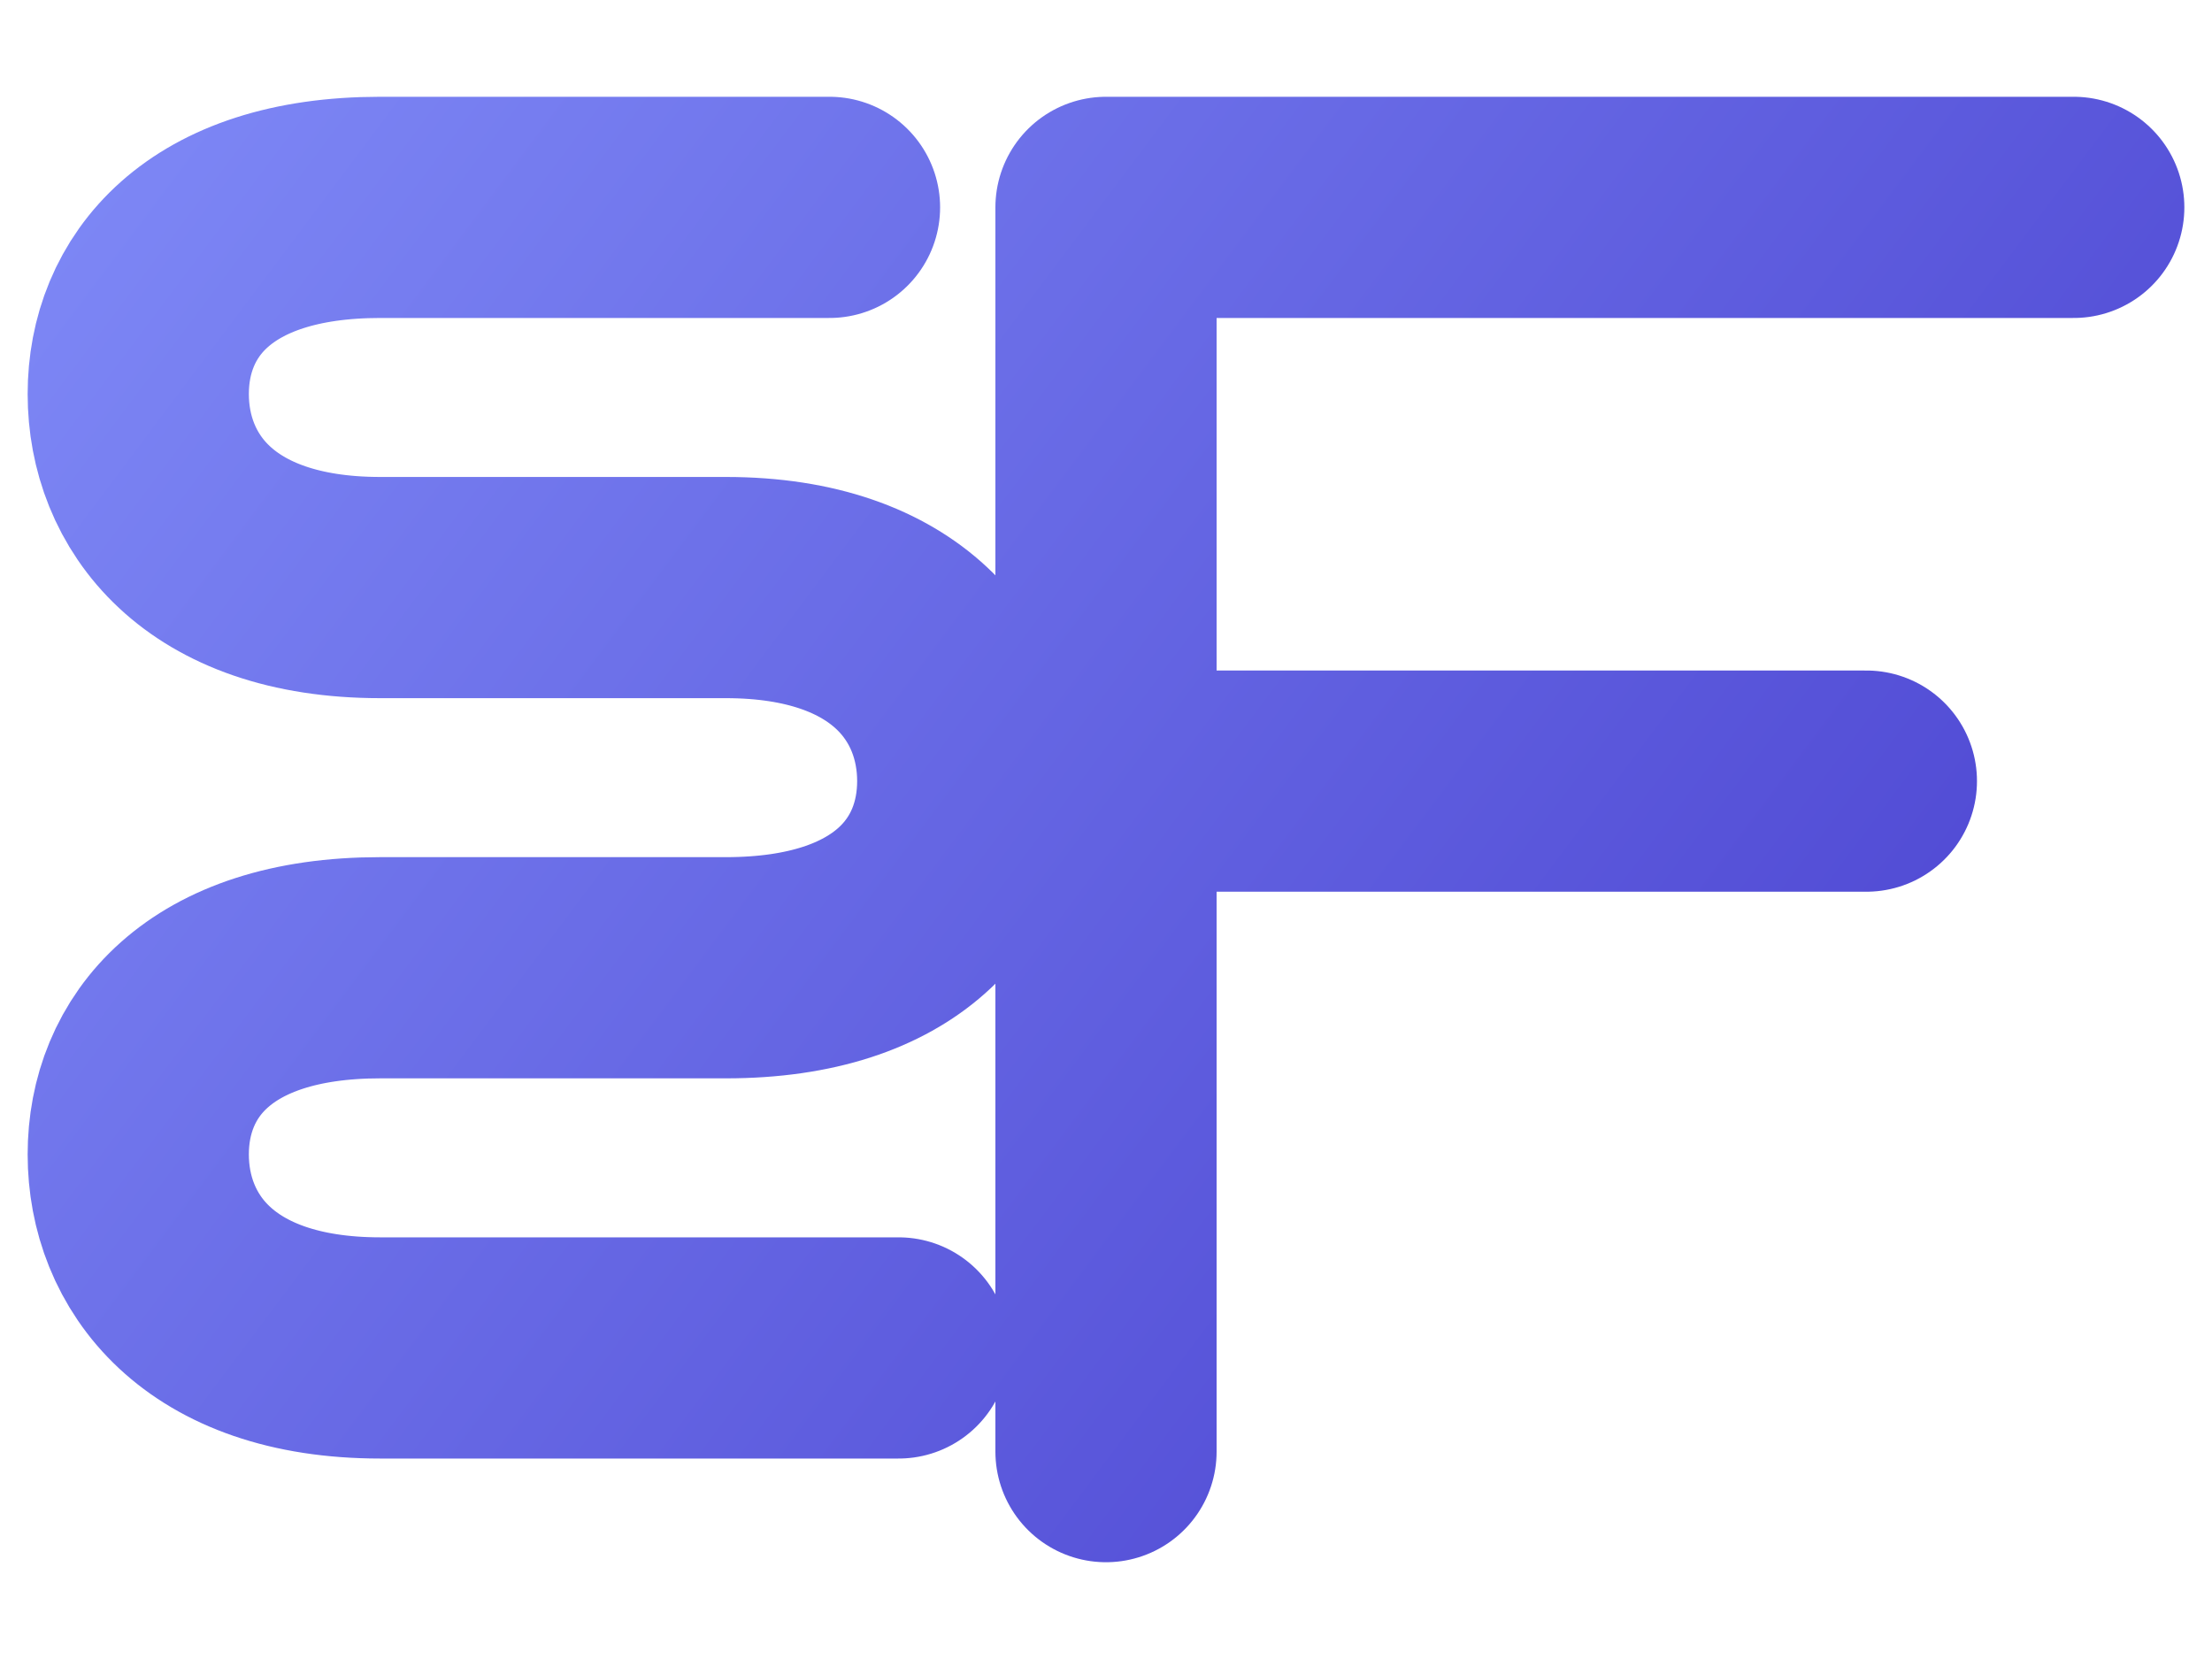
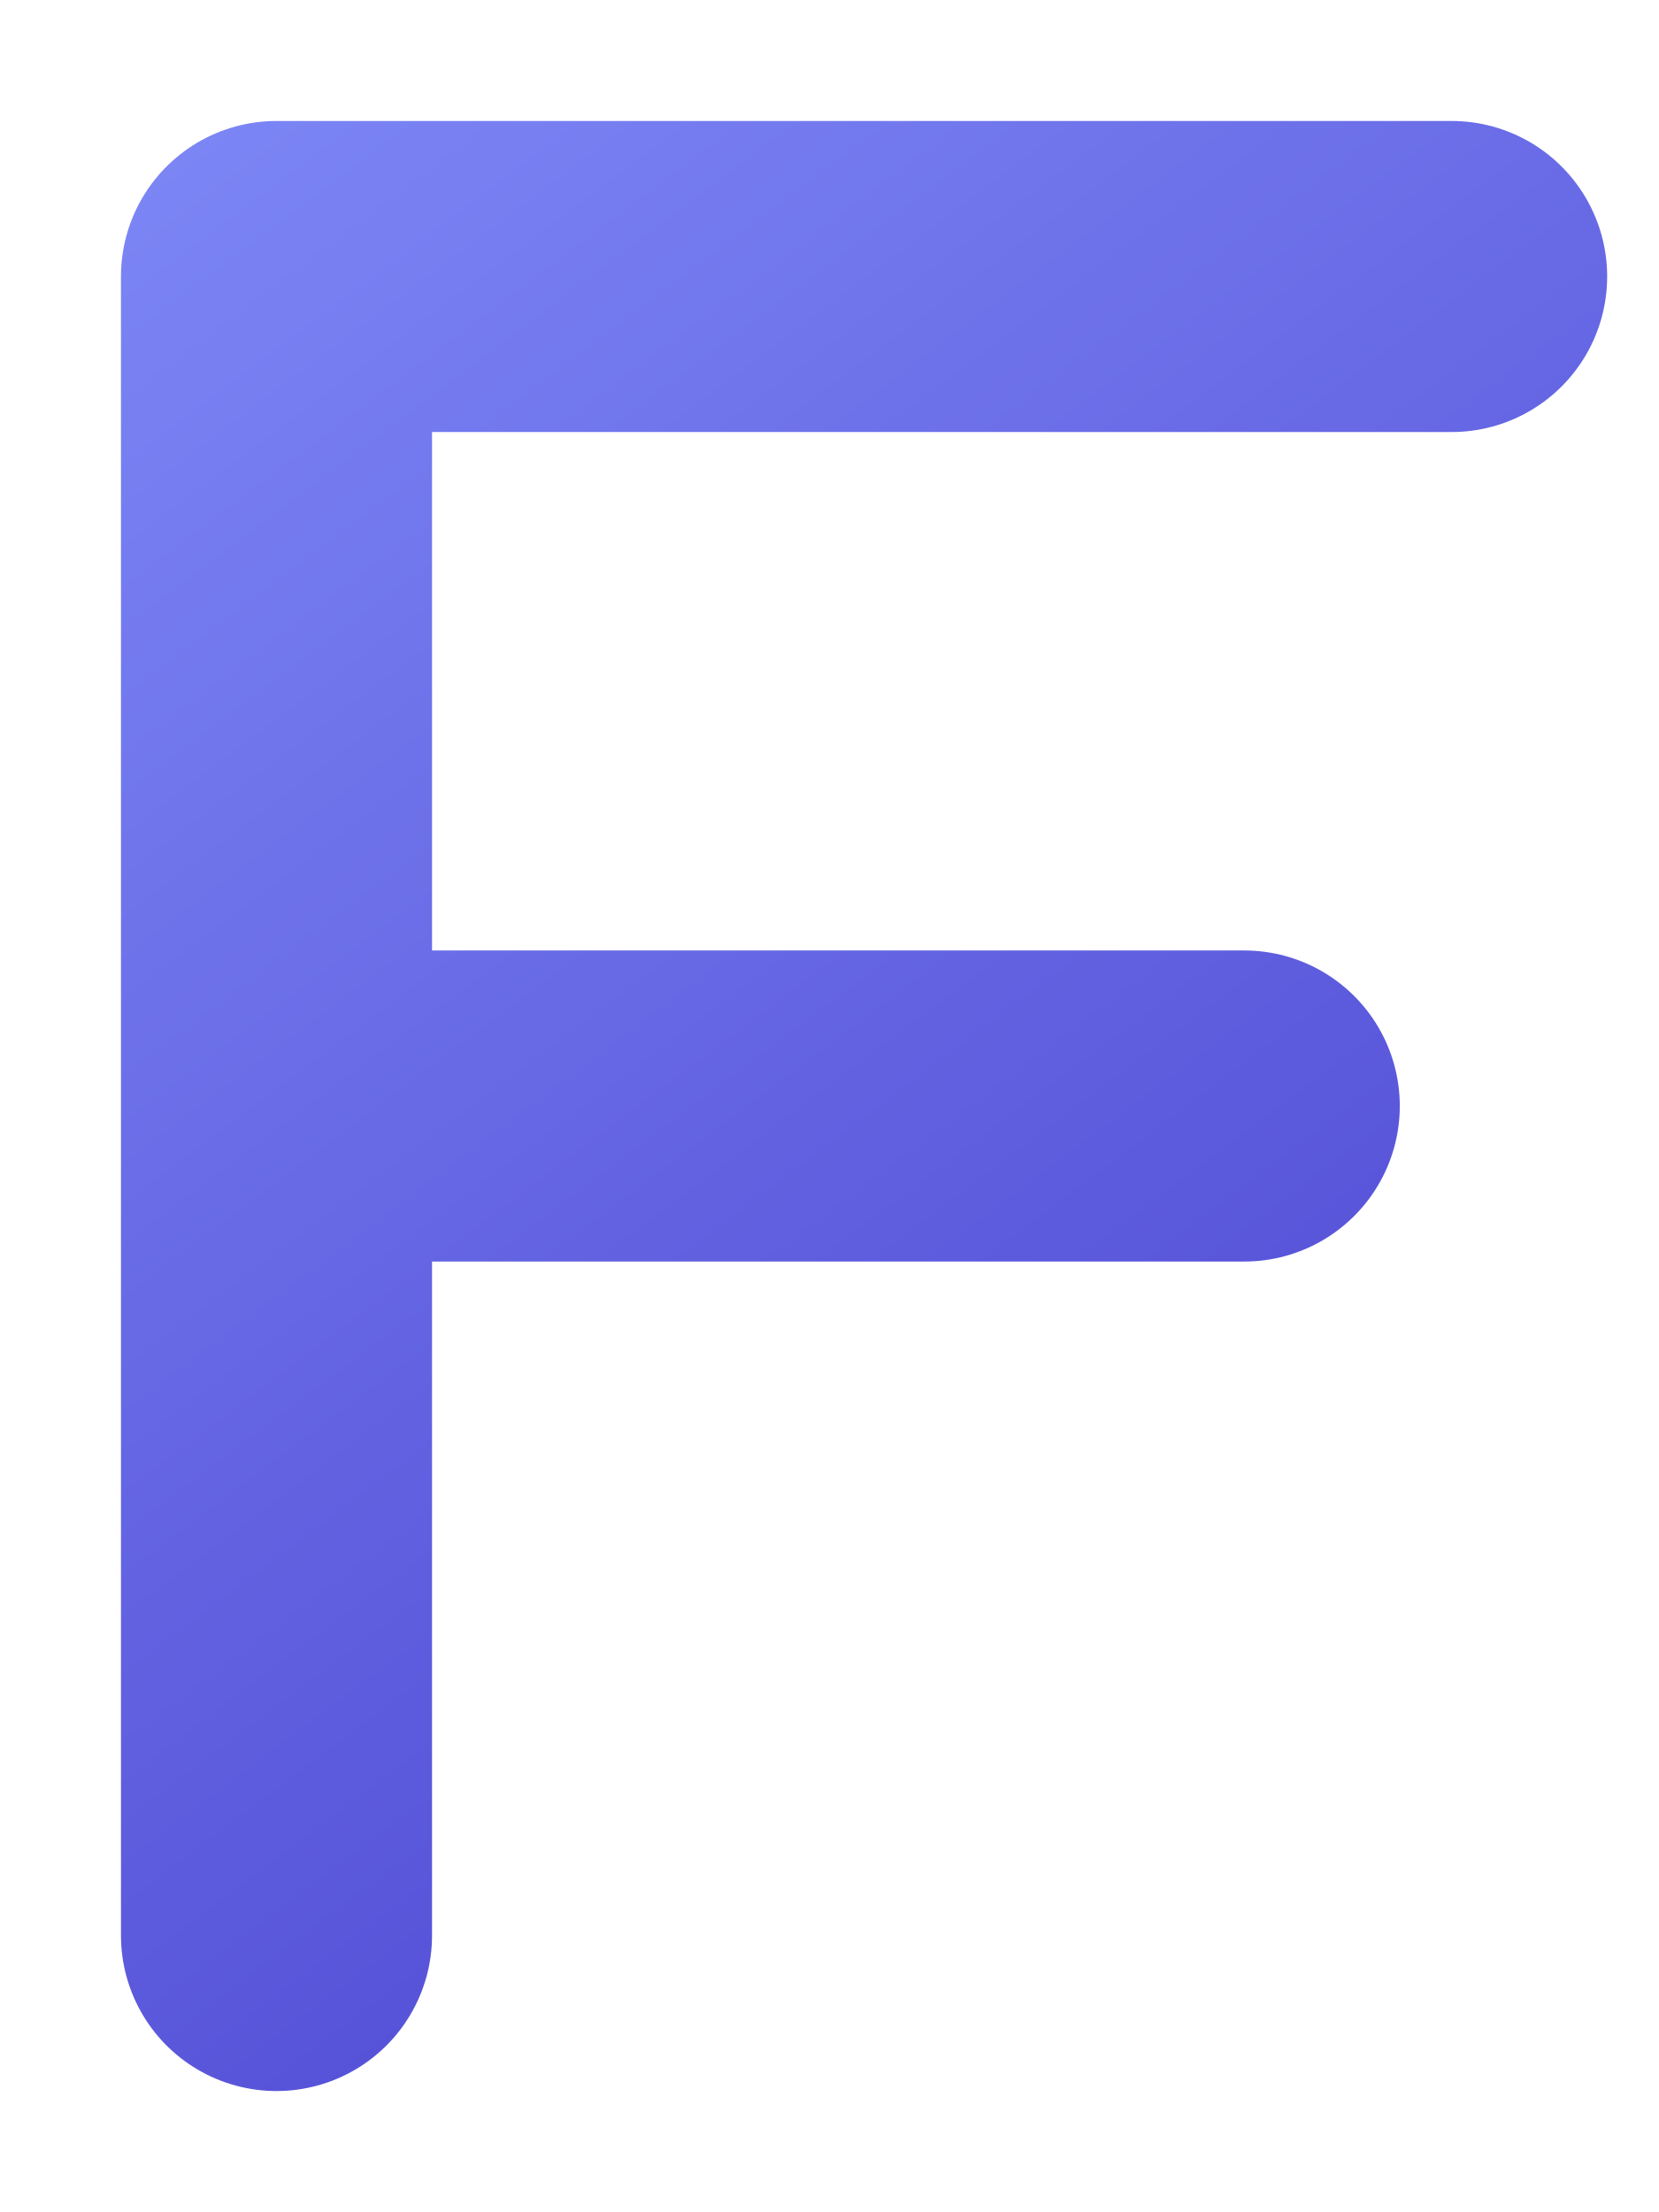
- <svg xmlns="http://www.w3.org/2000/svg" width="32" height="24" viewBox="0 0 32 24" fill="none">
+ <svg xmlns="http://www.w3.org/2000/svg" width="24" height="32" viewBox="0 0 24 32" fill="none">
  <defs>
-     <linearGradient id="g" x1="0" y1="0" x2="32" y2="24" gradientUnits="userSpaceOnUse">
+     <linearGradient id="g" x1="0" y1="0" x2="24" y2="32" gradientUnits="userSpaceOnUse">
      <stop offset="0%" stop-color="#818cf8" />
      <stop offset="100%" stop-color="#4338ca" />
    </linearGradient>
  </defs>
-   <path d="M 12 3        H 5.5        C 3 3 2 4.3 2 5.7        C 2 7.1 3 8.5 5.5 8.5        H 10.5        C 13 8.5 14 9.9 14 11.3        C 14 12.7 13 14 10.5 14        H 5.5        C 3 14 2 15.3 2 16.7        C 2 18.1 3 19.5 5.5 19.5        H 13" stroke="url(#g)" stroke-width="3.2" stroke-linecap="round" stroke-linejoin="round" fill="none" />
-   <path d="M 16 3        V 21        M 16 3        H 30        M 16 11.3        H 27" stroke="url(#g)" stroke-width="3.2" stroke-linecap="round" stroke-linejoin="round" fill="none" />
+   <path d="M 4 4        V 28        M 4 4        H 21        M 4 16        H 18" stroke="url(#g)" stroke-width="4.5" stroke-linecap="round" stroke-linejoin="round" fill="none" />
</svg>
